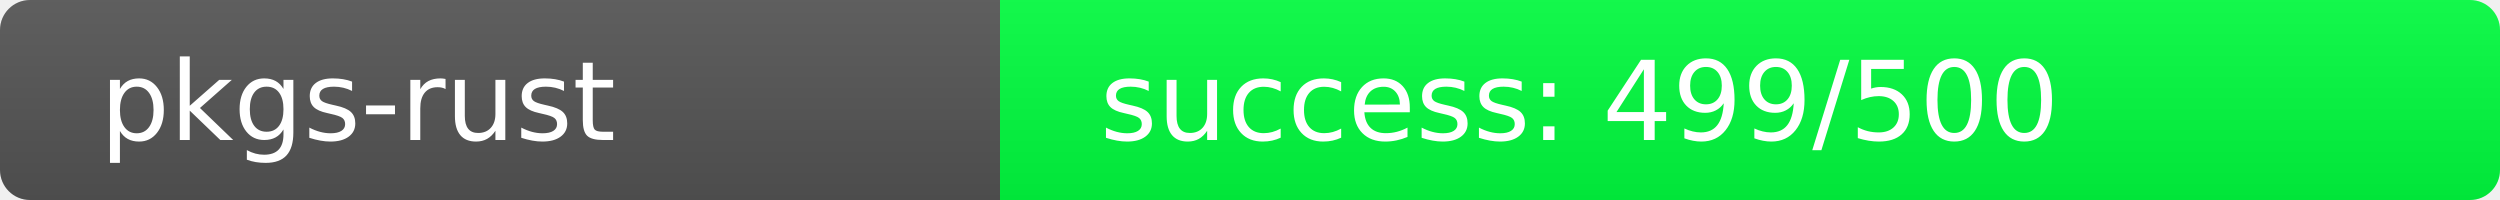
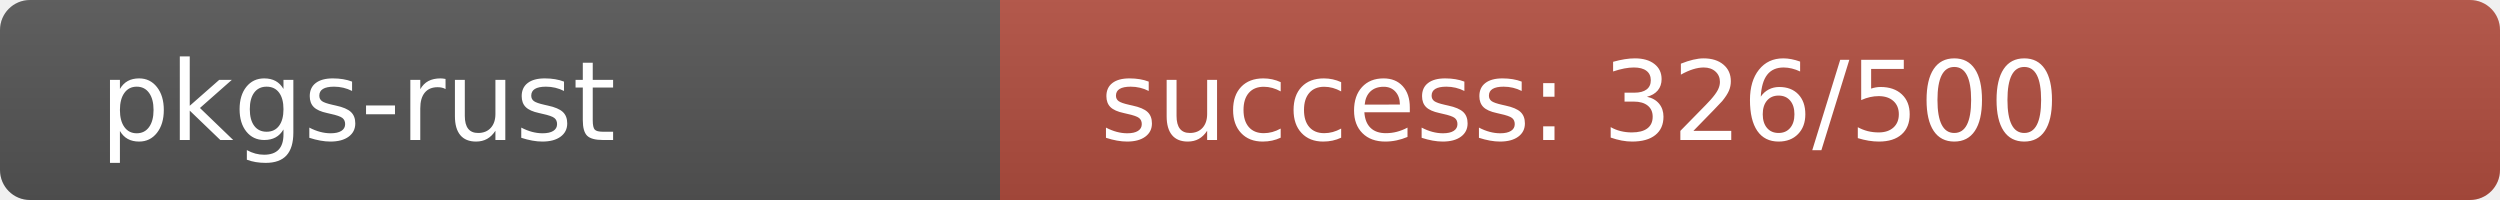
<svg xmlns="http://www.w3.org/2000/svg" width="250" height="20" role="img">
  <linearGradient id="s" x2="0" y2="100%">
    <stop offset="0" stop-color="#bbb" stop-opacity=".1" />
    <stop offset="1" stop-opacity=".1" />
  </linearGradient>
  <clipPath id="r">
    <rect width="250" height="20" rx="3" fill="#fff" />
  </clipPath>
  <g clip-path="url(#r)">
    <rect width="100" height="20" fill="#555" />
-     <rect x="100" width="150" height="20" fill="rgb(1,255,64)" />
+     <rect x="100" width="150" height="20" fill="rgb(178,78,64)" />
    <rect width="250" height="20" fill="url(#s)" />
  </g>
  <g fill="#fff" text-anchor="start" font-family="Verdana,Geneva,DejaVu Sans,sans-serif" text-rendering="geometricPrecision" font-size="110">
    <text x="100" y="140" transform="scale(.1)" fill="#fff">pkgs-rust</text>
-     <text x="1100" y="140" transform="scale(.1)" fill="#fff">success: 499/500</text>
+     <text x="1100" y="140" transform="scale(.1)" fill="#fff">success: 326/500</text>
  </g>
</svg>
